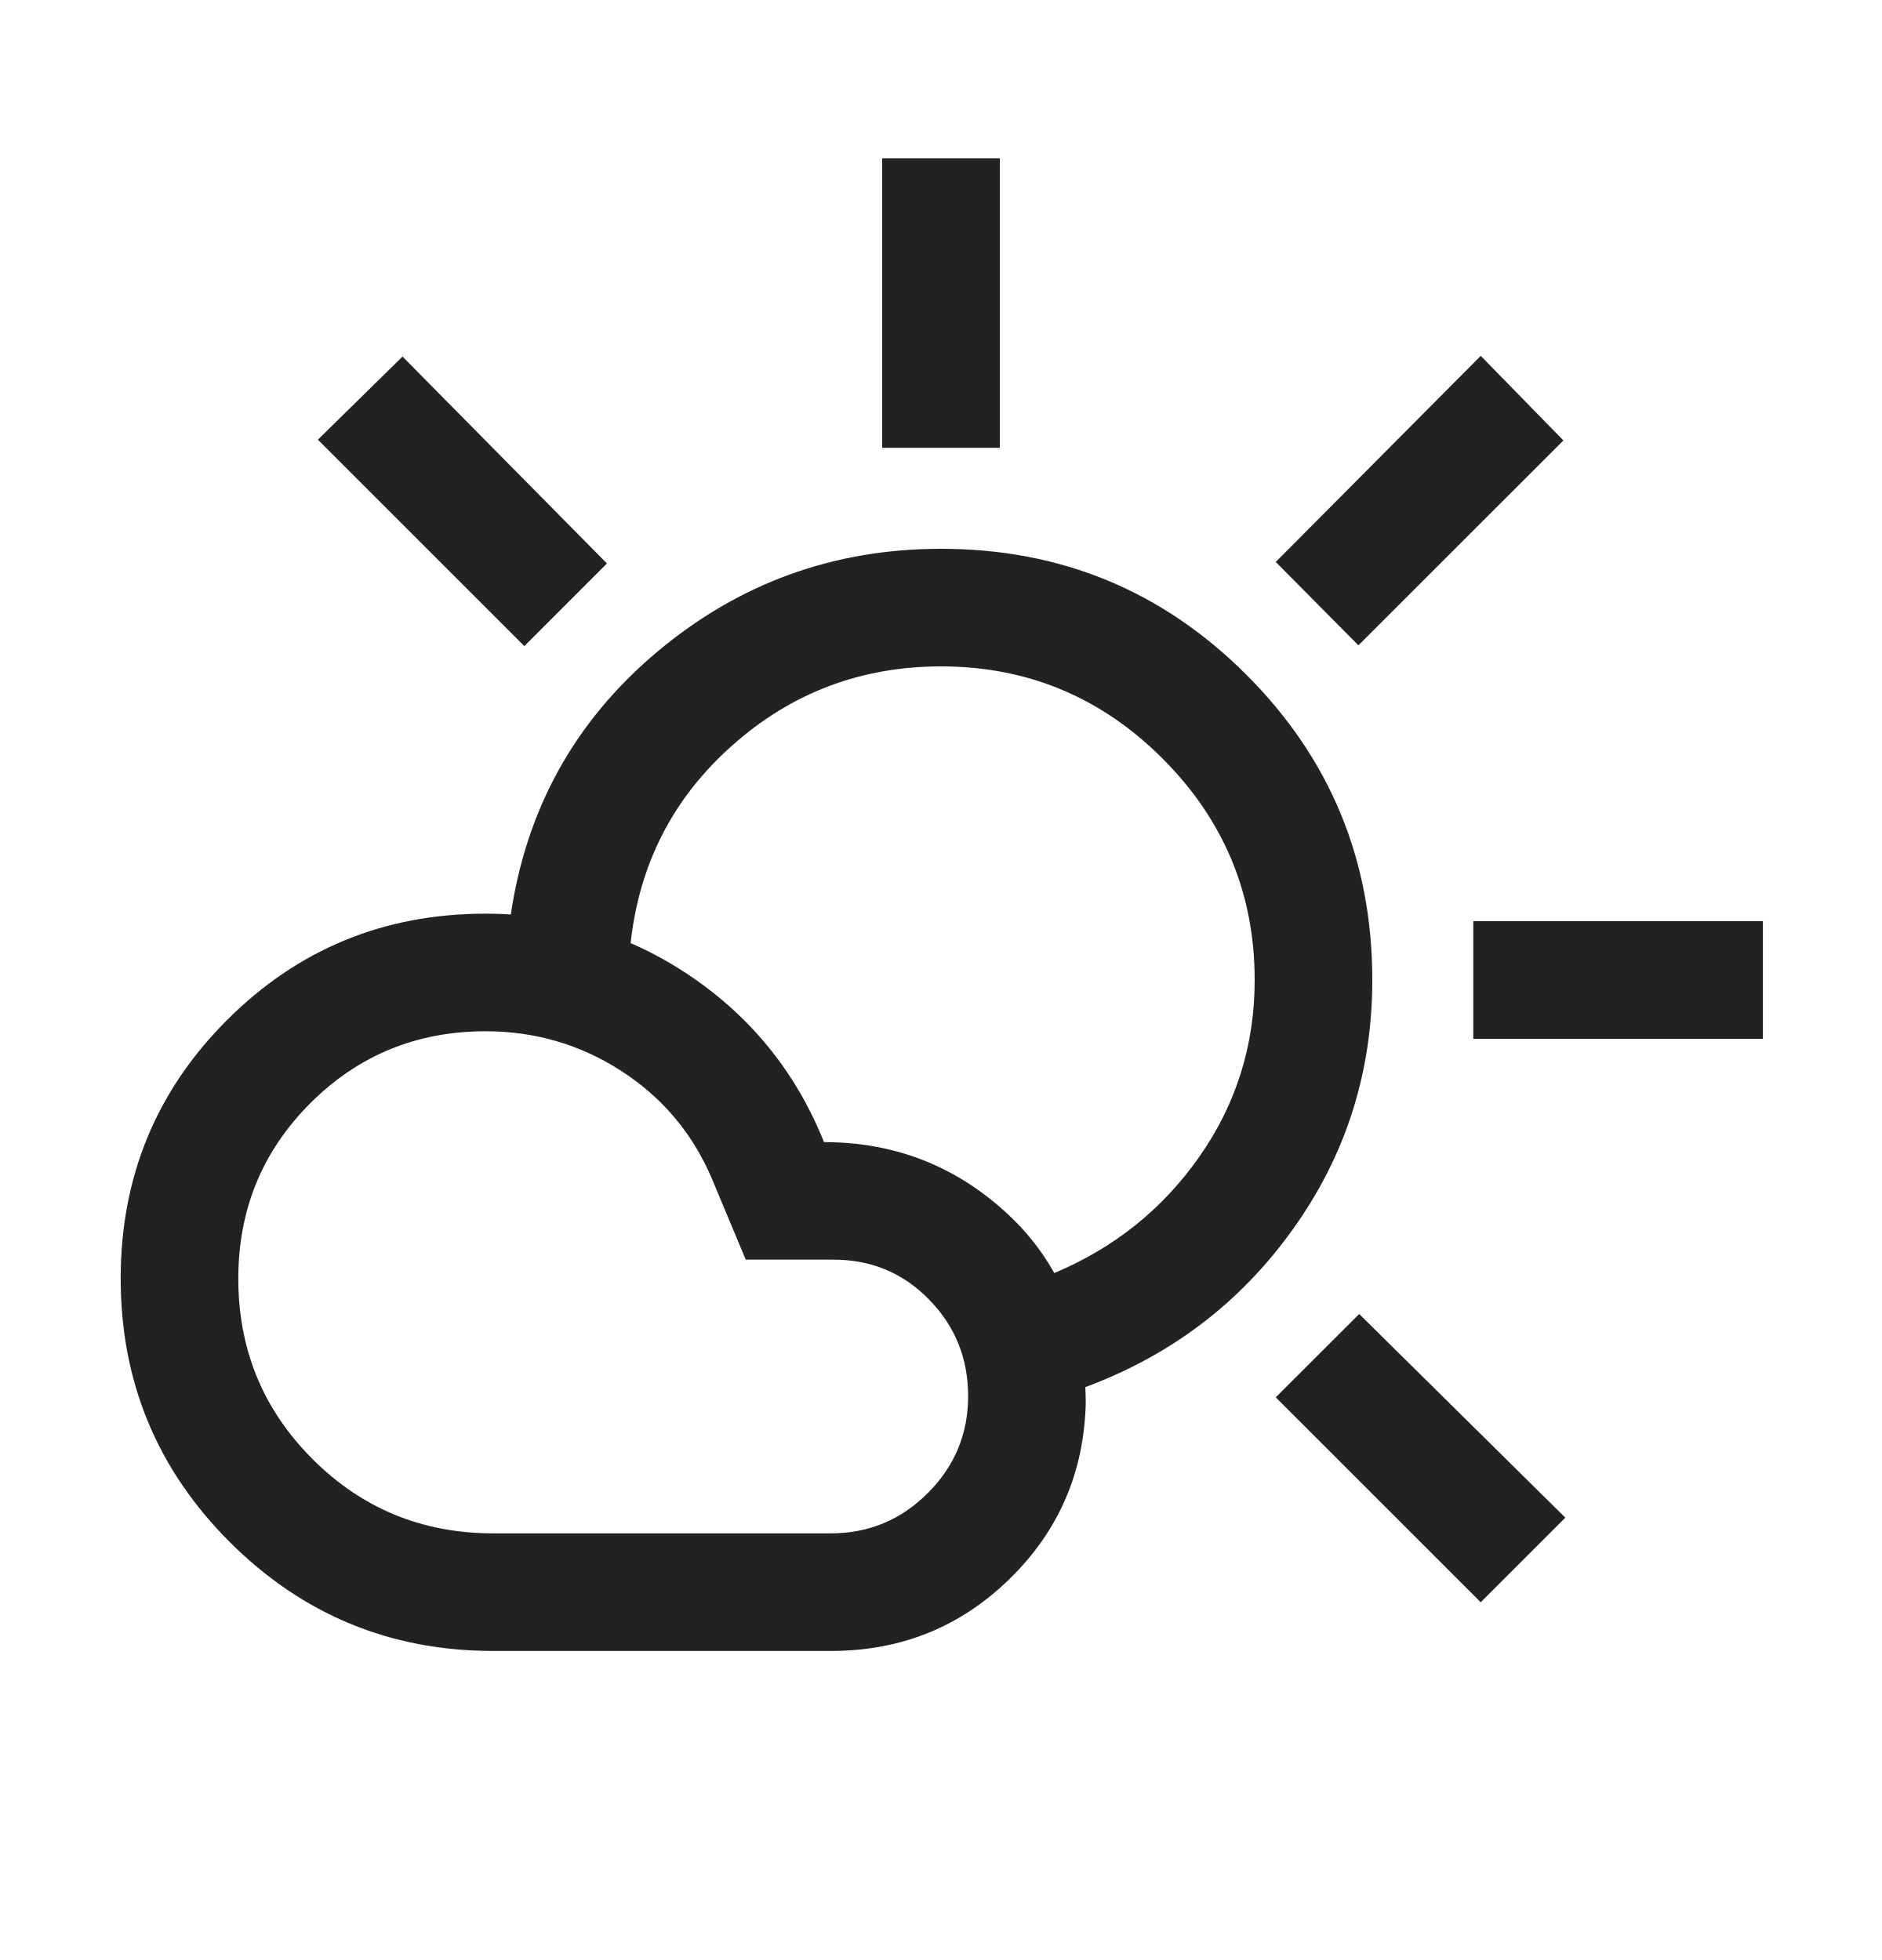
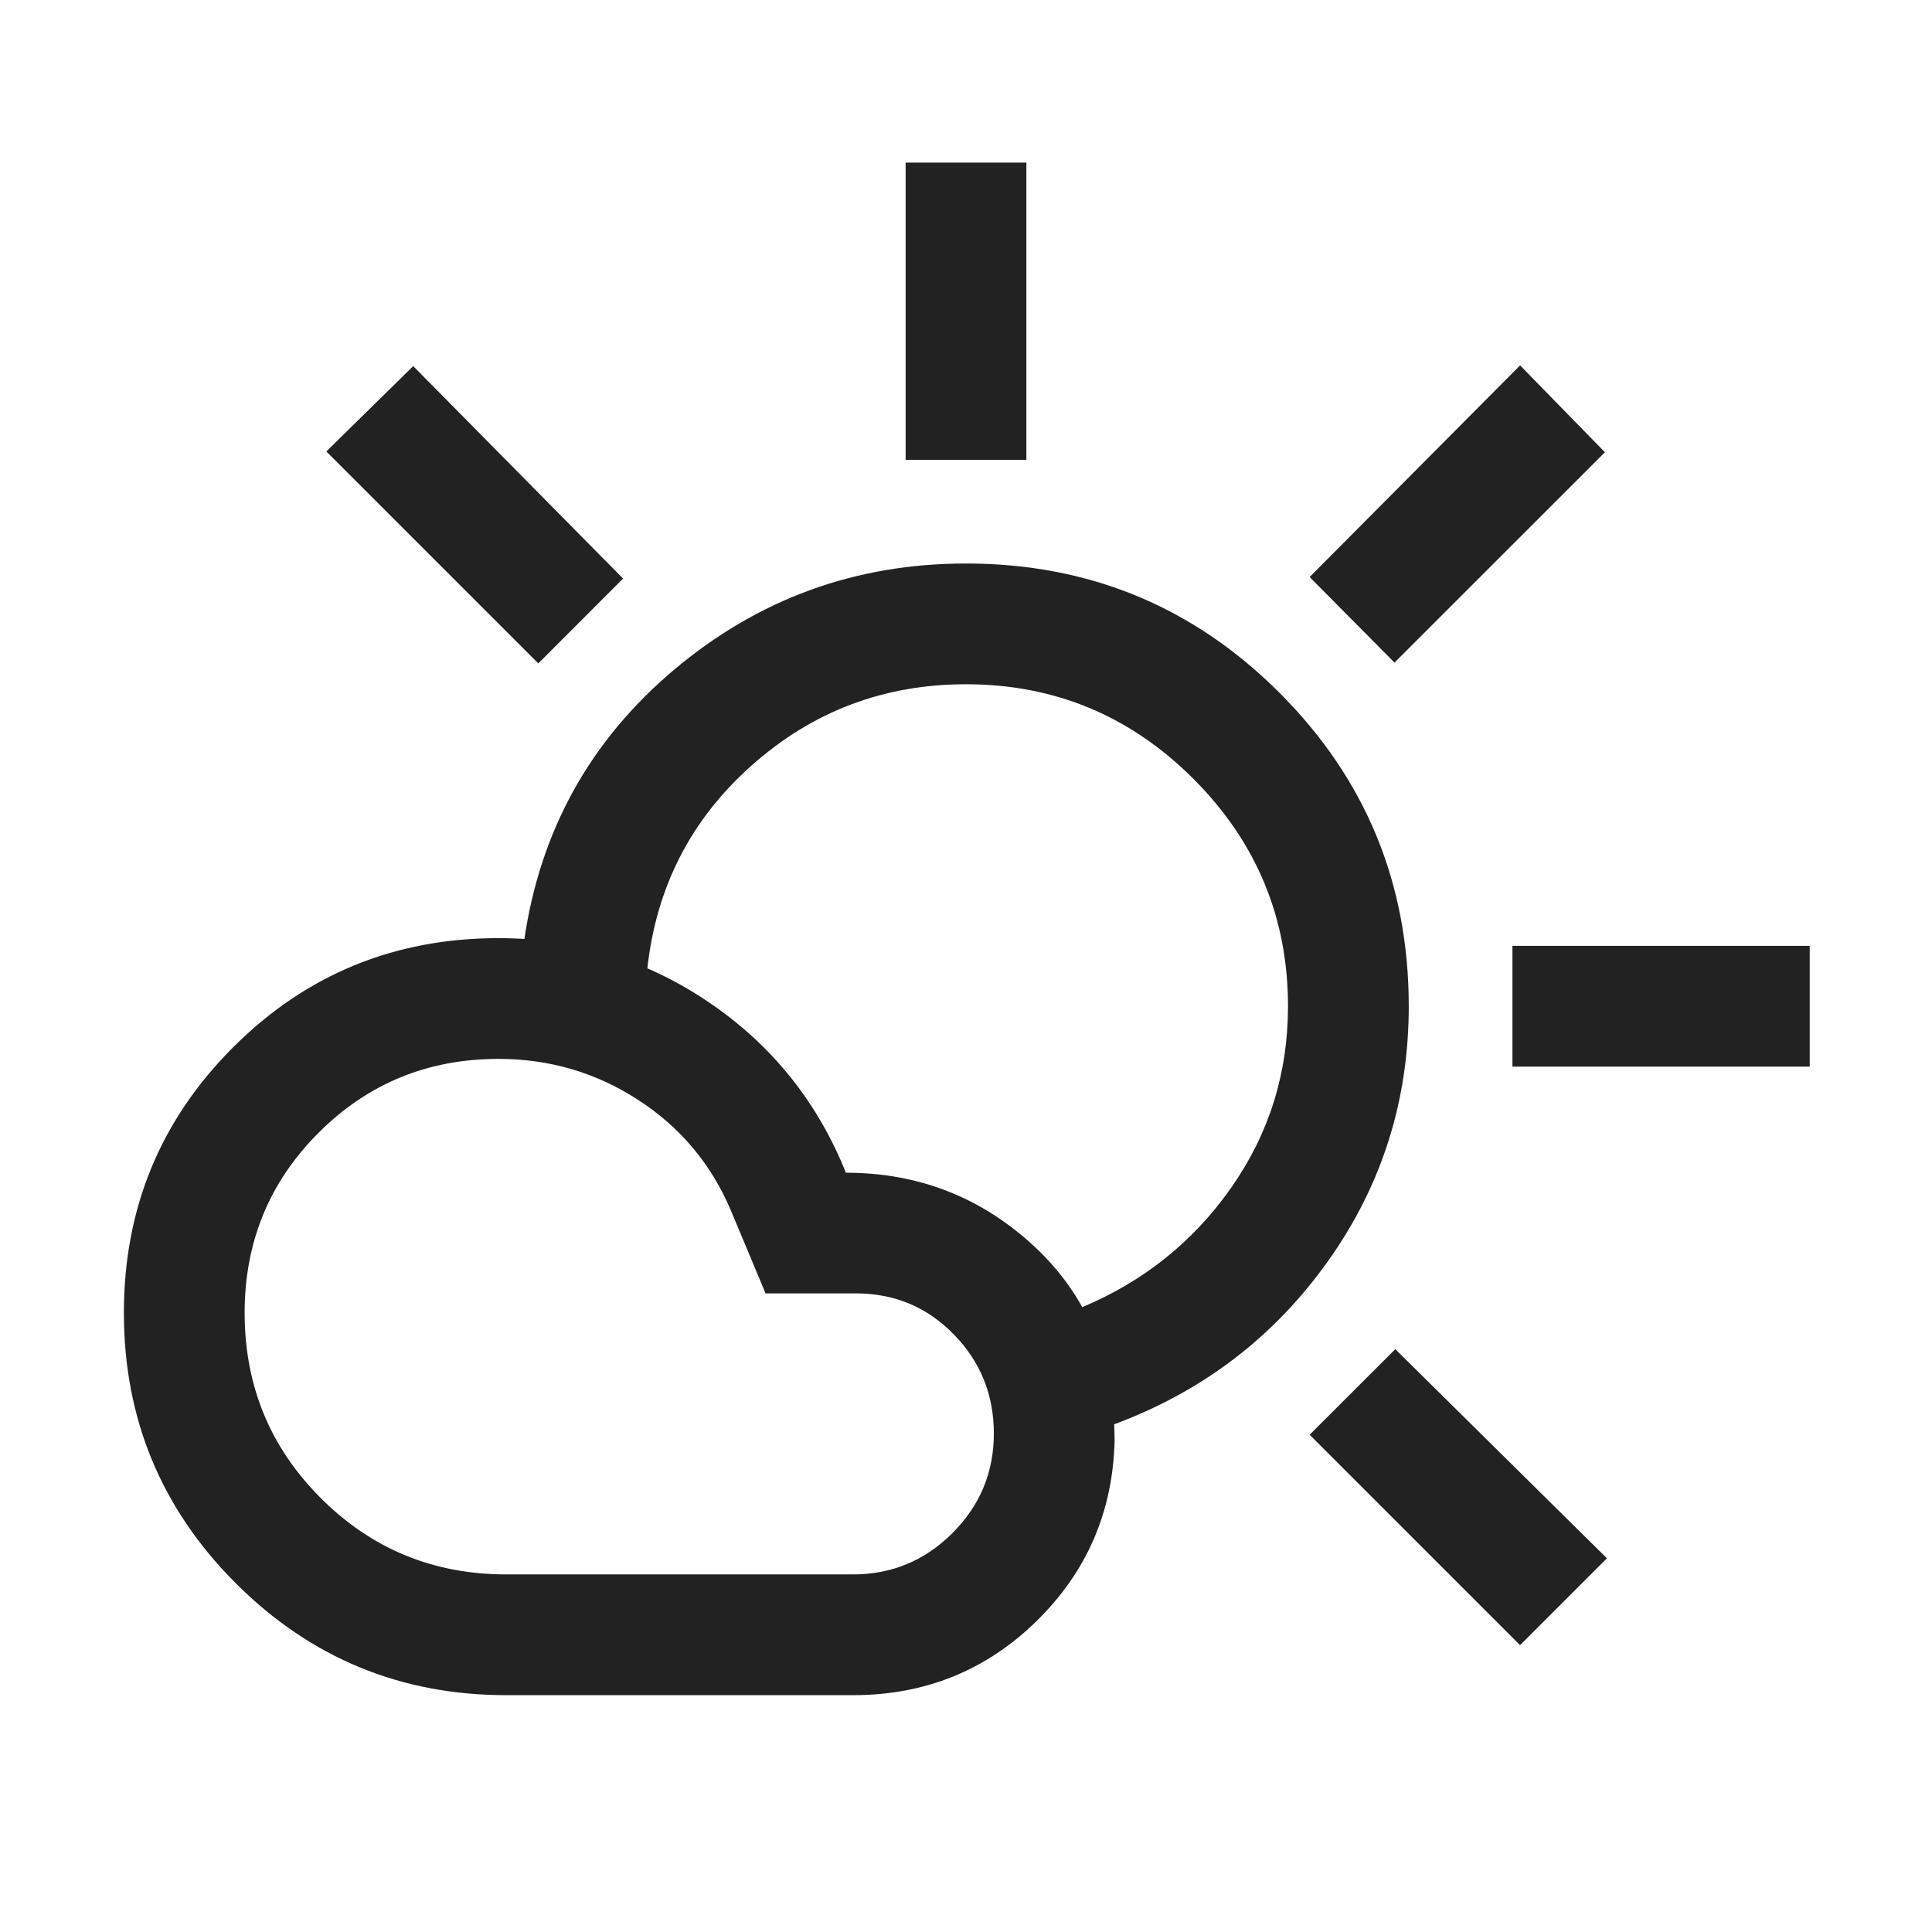
- <svg xmlns="http://www.w3.org/2000/svg" width="24" height="25" viewBox="0 0 24 25" fill="none">
-   <mask id="mask0_2799_54674" style="mask-type:alpha" maskUnits="userSpaceOnUse" x="0" y="0" width="24" height="25">
+ <svg xmlns="http://www.w3.org/2000/svg" width="24" height="24" viewBox="0 0 24 24" fill="none">
+   <mask id="mask0_2799_54674" style="mask-type:alpha" maskUnits="userSpaceOnUse" x="0" y="0" width="24" height="24">
    <rect y="0.5" width="24" height="24" fill="#D9D9D9" />
  </mask>
  <g mask="url(#mask0_2799_54674)">
    <path d="M11.25 5.712V2.02H12.75V5.712H11.25ZM17.323 8.231L16.269 7.168L18.883 4.539L19.937 5.618L17.323 8.231ZM18.788 13.25V11.75H22.481V13.25H18.788ZM18.883 20.437L16.269 17.823L17.333 16.76L19.962 19.358L18.883 20.437ZM6.687 8.241L4.054 5.608L5.133 4.548L7.74 7.187L6.687 8.241ZM6.289 19.558H10.596C11.077 19.558 11.489 19.387 11.832 19.044C12.175 18.701 12.346 18.289 12.346 17.808C12.346 17.327 12.181 16.917 11.849 16.577C11.518 16.237 11.112 16.067 10.631 16.067H9.51L9.077 15.031C8.831 14.455 8.447 13.999 7.924 13.661C7.402 13.323 6.824 13.154 6.192 13.154C5.314 13.154 4.569 13.46 3.957 14.072C3.345 14.684 3.039 15.43 3.039 16.308C3.039 17.212 3.354 17.979 3.986 18.611C4.617 19.242 5.385 19.558 6.289 19.558ZM6.289 21.058C4.976 21.058 3.856 20.594 2.929 19.668C2.002 18.741 1.539 17.621 1.539 16.308C1.539 15.014 1.991 13.915 2.895 13.011C3.8 12.106 4.899 11.654 6.192 11.654C7.148 11.654 8.017 11.918 8.8 12.447C9.583 12.976 10.153 13.683 10.508 14.568C11.41 14.568 12.191 14.873 12.849 15.484C13.507 16.095 13.84 16.897 13.846 17.891C13.826 18.776 13.502 19.526 12.875 20.139C12.248 20.752 11.489 21.058 10.596 21.058H6.289ZM13.827 17.698C13.763 17.448 13.699 17.205 13.635 16.968C13.571 16.732 13.507 16.489 13.442 16.239C14.212 15.916 14.83 15.419 15.298 14.749C15.766 14.079 16 13.33 16 12.5C16 11.4 15.608 10.459 14.825 9.675C14.042 8.892 13.1 8.5 12 8.5C10.981 8.5 10.093 8.836 9.337 9.509C8.58 10.181 8.148 11.027 8.04 12.046C7.79 11.982 7.535 11.923 7.275 11.87C7.015 11.816 6.76 11.757 6.51 11.693C6.705 10.329 7.325 9.205 8.37 8.323C9.416 7.441 10.626 7 12 7C13.526 7 14.824 7.536 15.894 8.606C16.965 9.677 17.5 10.975 17.5 12.5C17.5 13.675 17.164 14.733 16.491 15.674C15.819 16.616 14.931 17.291 13.827 17.698Z" fill="#222222" />
  </g>
</svg>
